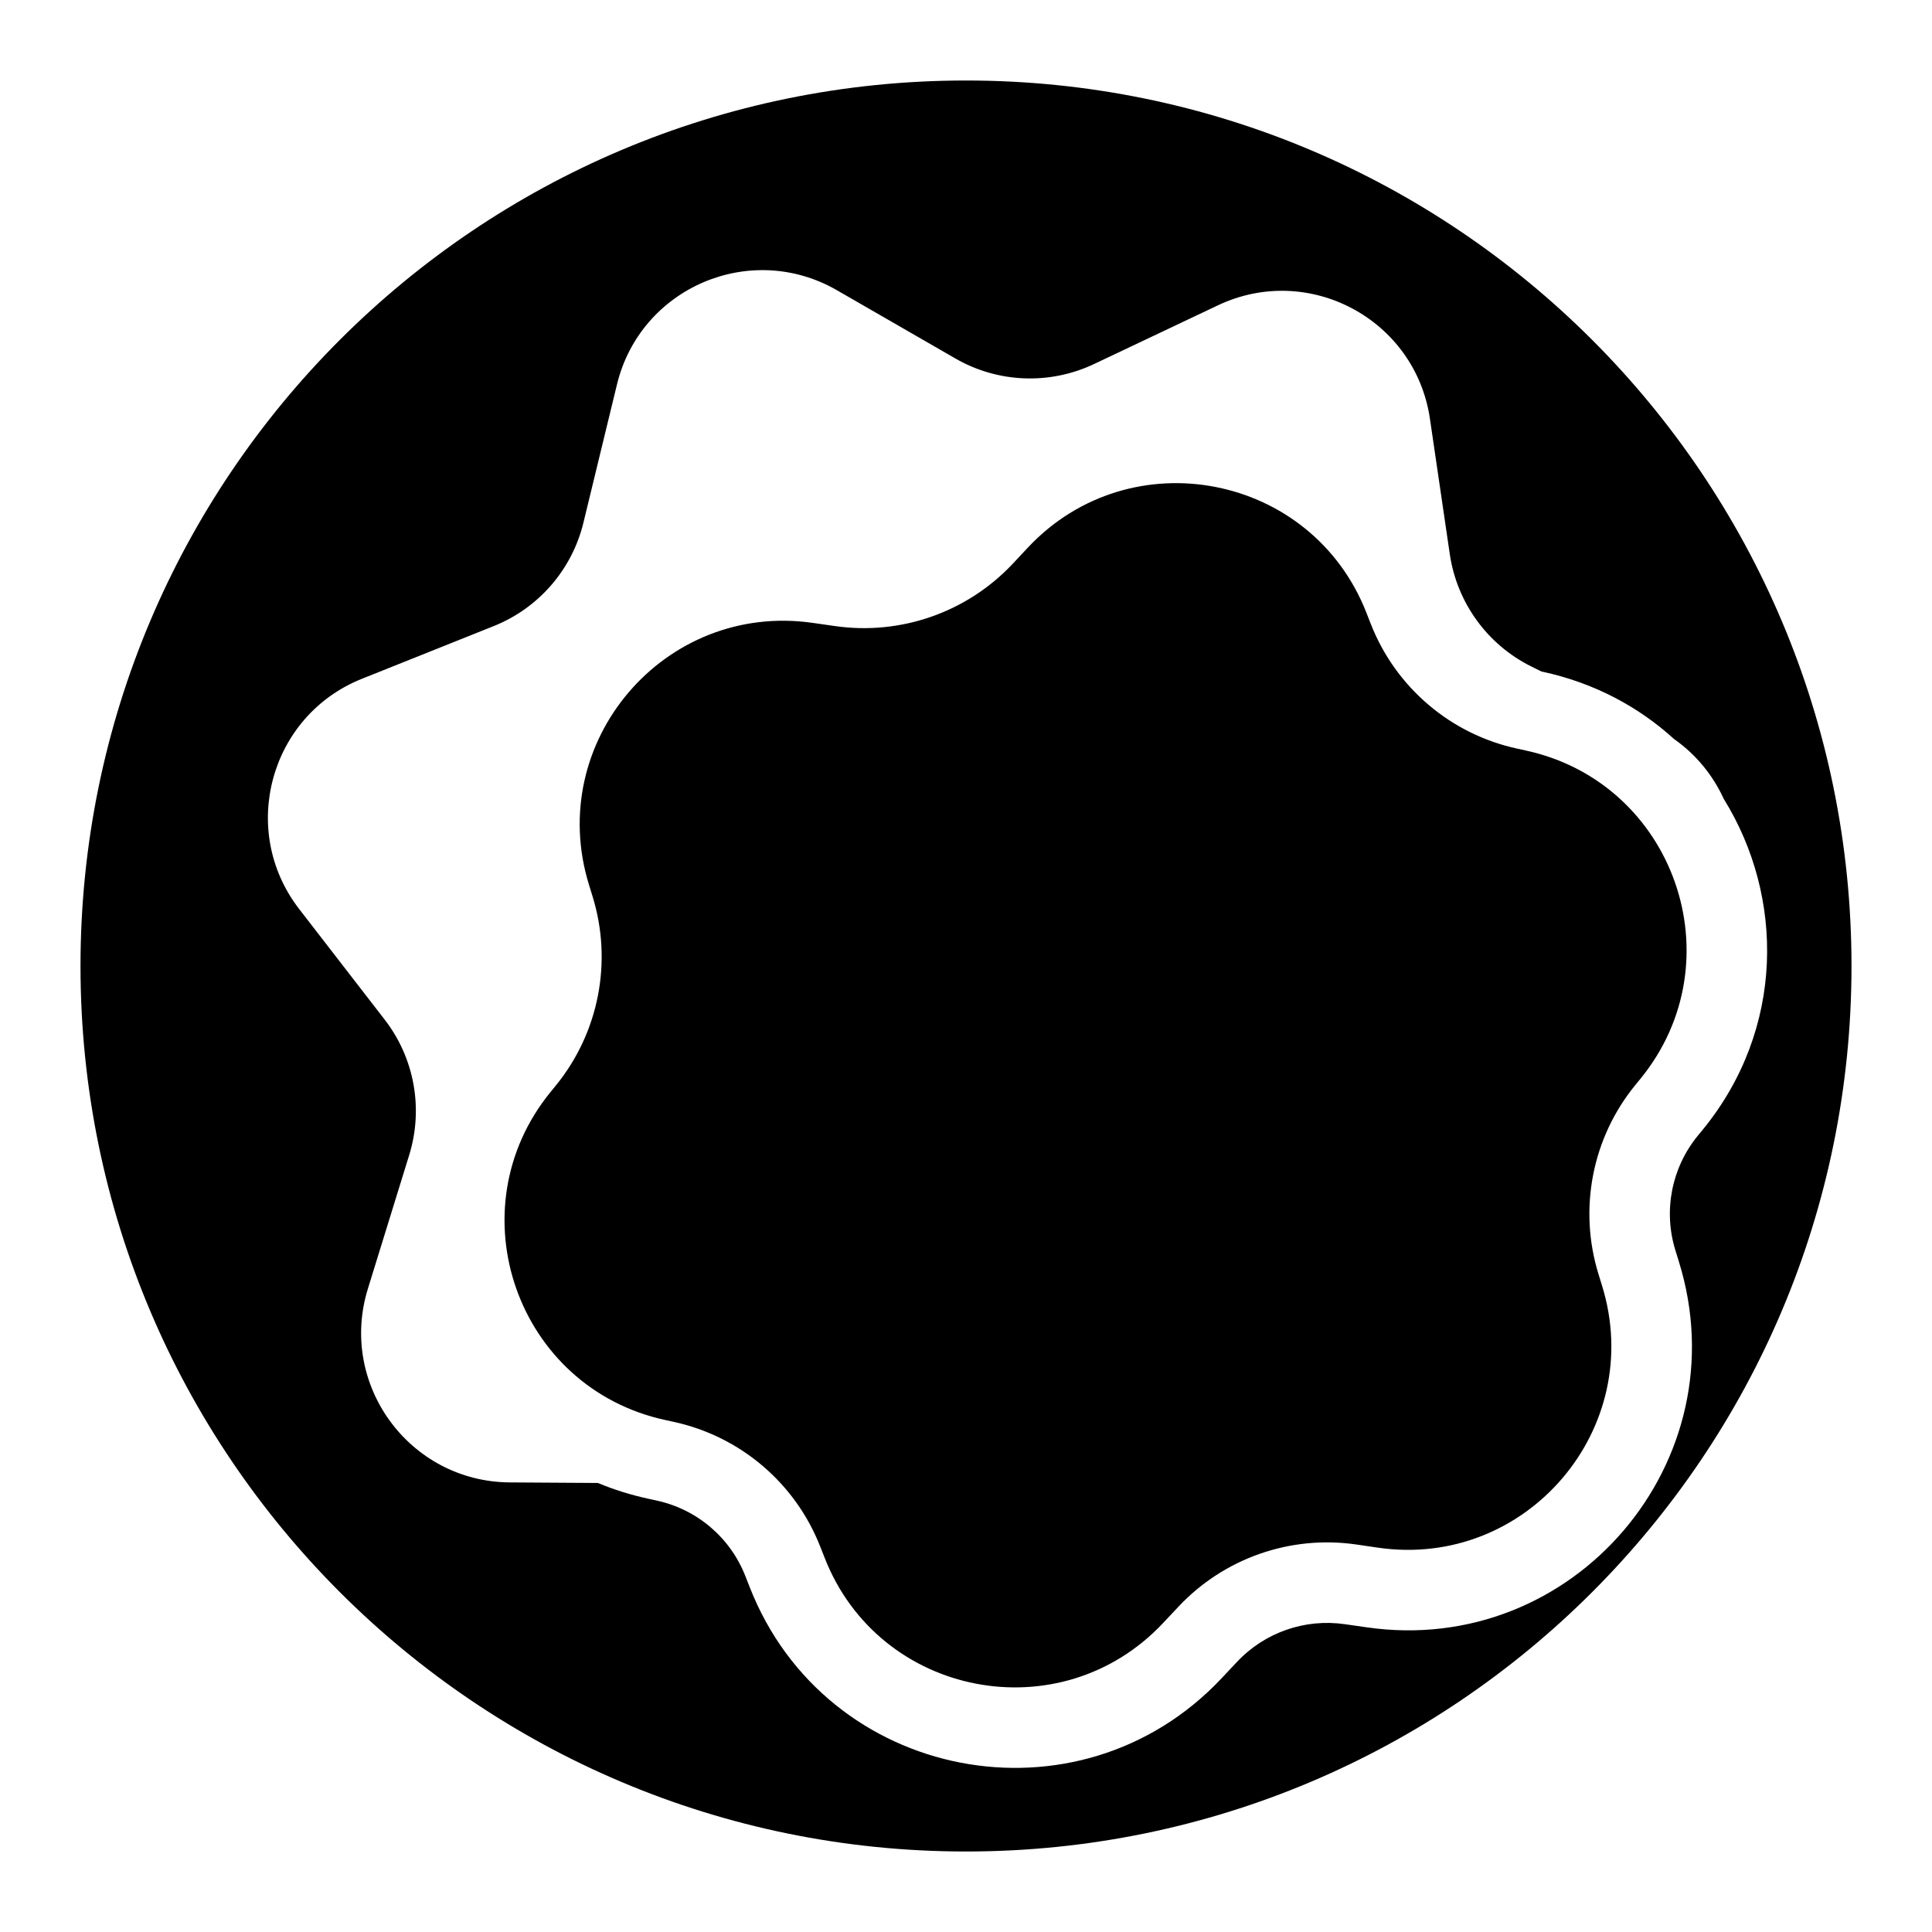
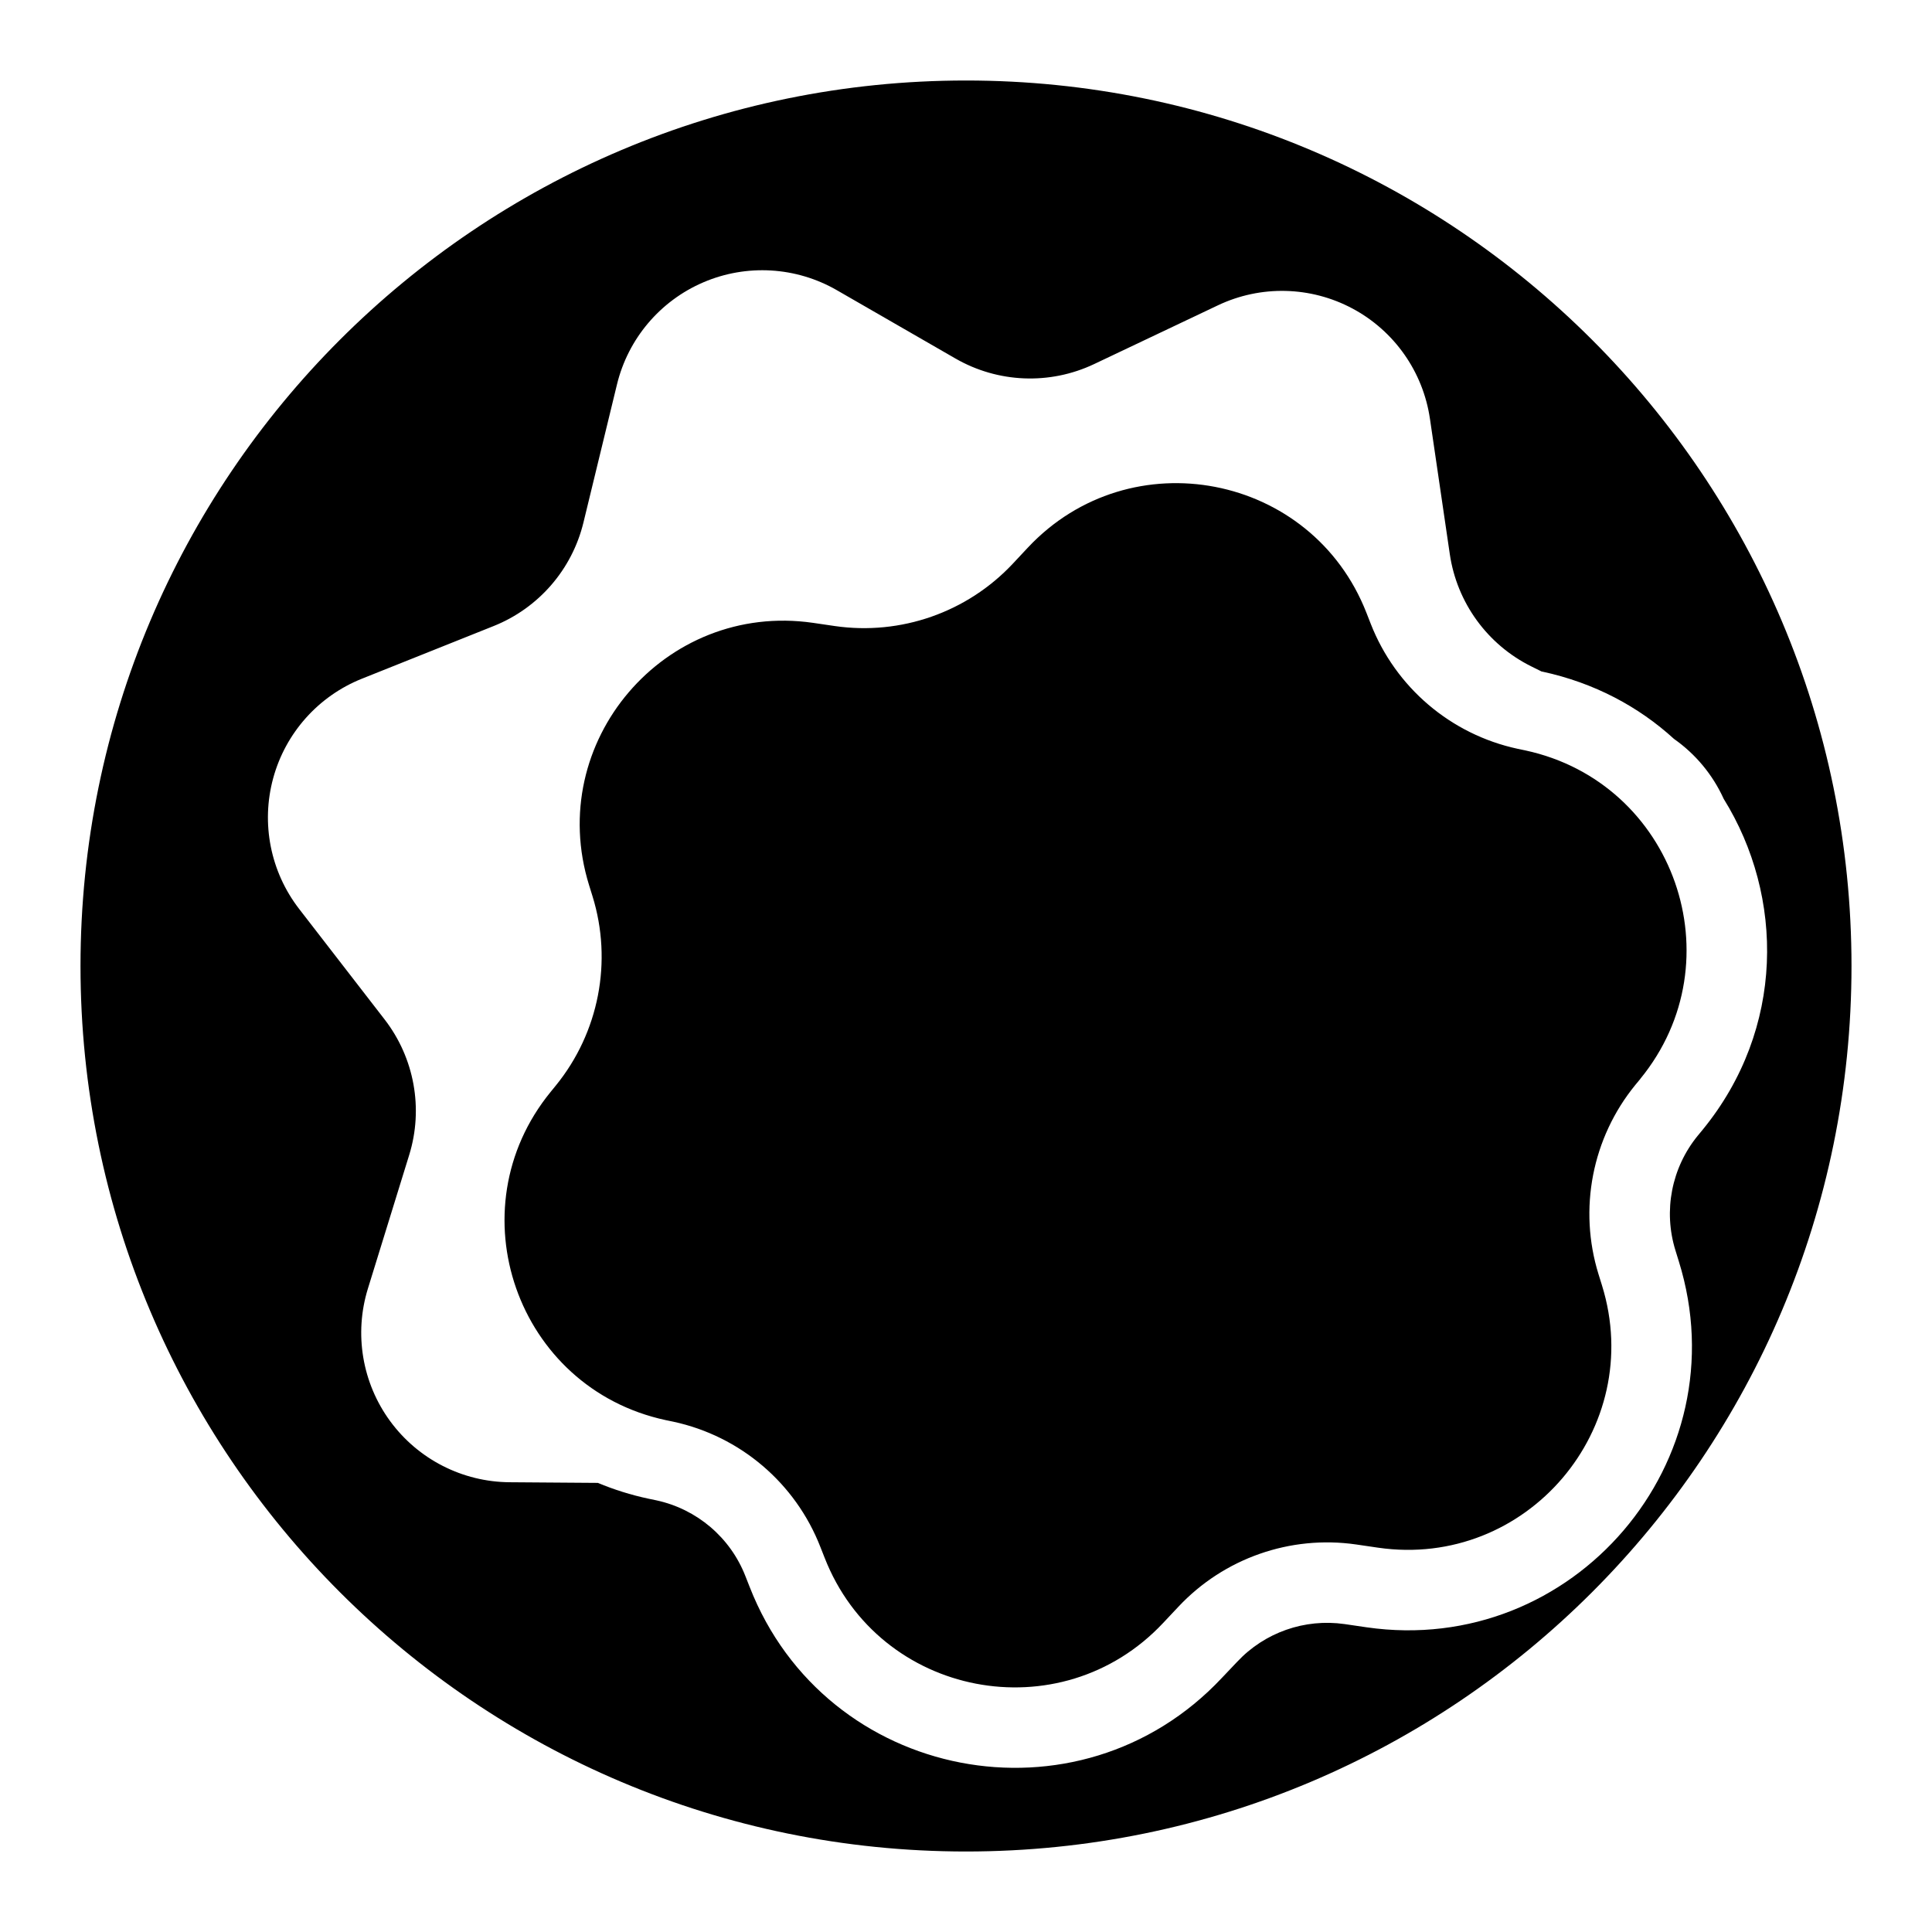
- <svg xmlns="http://www.w3.org/2000/svg" width="24" height="24" viewBox="0 0 24 24" fill="none">
-   <path fill-rule="evenodd" clip-rule="evenodd" d="M12 23C18.075 23 23 18.075 23 12C23 5.925 18.075 1 12 1C5.925 1 1 5.925 1 12C1 18.075 5.925 23 12 23ZM17.763 5.201C17.581 3.966 16.257 3.258 15.129 3.793L13.591 4.522C13.04 4.783 12.396 4.758 11.868 4.453L10.396 3.605C9.322 2.986 7.955 3.573 7.664 4.777L7.248 6.491C7.107 7.075 6.691 7.555 6.132 7.778L4.496 8.432C3.351 8.89 2.962 10.317 3.717 11.293L4.777 12.664C5.148 13.142 5.262 13.771 5.083 14.349L4.57 16.009C4.202 17.198 5.086 18.406 6.332 18.415L7.427 18.422C7.626 18.505 7.837 18.571 8.059 18.619L8.155 18.64C8.658 18.748 9.073 19.101 9.26 19.581L9.312 19.713C10.256 22.132 13.401 22.739 15.178 20.845L15.367 20.644C15.71 20.279 16.209 20.105 16.704 20.176L16.977 20.215C19.548 20.587 21.627 18.15 20.855 15.67L20.813 15.534C20.66 15.043 20.764 14.508 21.09 14.109L21.152 14.034C22.175 12.781 22.166 11.137 21.413 9.924C21.28 9.634 21.073 9.375 20.795 9.18C20.357 8.781 19.805 8.483 19.16 8.344L19.151 8.343L19.024 8.28C18.478 8.01 18.099 7.488 18.01 6.885L17.763 5.201ZM20.378 13.401C21.576 11.935 20.8 9.72 18.949 9.322L18.853 9.301C18.022 9.123 17.336 8.539 17.027 7.747L16.975 7.614C16.298 5.88 14.043 5.444 12.769 6.802L12.58 7.004C12.014 7.606 11.19 7.895 10.371 7.777L10.098 7.738C8.255 7.472 6.765 9.218 7.318 10.996L7.36 11.132C7.612 11.944 7.441 12.828 6.903 13.487L6.841 13.563C5.643 15.029 6.418 17.243 8.269 17.641L8.365 17.662C9.196 17.841 9.882 18.425 10.191 19.217L10.243 19.349C10.92 21.084 13.175 21.519 14.449 20.161L14.638 19.96C15.204 19.357 16.028 19.068 16.847 19.186L17.12 19.226C18.963 19.492 20.453 17.745 19.9 15.967L19.858 15.831C19.606 15.019 19.777 14.135 20.316 13.477L20.378 13.401Z" fill="black" />
+ <svg xmlns="http://www.w3.org/2000/svg" viewBox="0 0 24 24">
+   <path fill-rule="evenodd" clip-rule="evenodd" d="M12 23c6.075 0 11-4.925 11-11S18.075 1 12 1 1 5.925 1 12s4.925 11 11 11zm5.763-17.799a1.857 1.857 0 00-2.634-1.408l-1.538.73a1.857 1.857 0 01-1.723-.07l-1.472-.848a1.857 1.857 0 00-2.732 1.172L7.248 6.49a1.857 1.857 0 01-1.116 1.287l-1.636.654a1.857 1.857 0 00-.78 2.86l1.061 1.372c.37.478.485 1.107.306 1.685l-.513 1.66a1.857 1.857 0 001.762 2.405l1.095.008c.199.083.41.15.632.197l.096.02c.503.109.918.462 1.105.942l.052.132c.944 2.42 4.089 3.026 5.866 1.132l.19-.2c.342-.366.84-.54 1.336-.469l.273.04c2.57.37 4.65-2.066 3.878-4.546l-.042-.136a1.533 1.533 0 01.277-1.425l.062-.075c1.023-1.253 1.014-2.897.26-4.11a1.837 1.837 0 00-.617-.744c-.438-.4-.99-.697-1.636-.836l-.008-.001-.127-.063a1.858 1.858 0 01-1.014-1.395l-.247-1.684zm2.614 8.2c1.199-1.466.423-3.68-1.428-4.079l-.096-.02a2.533 2.533 0 01-1.826-1.555l-.052-.133c-.677-1.734-2.932-2.17-4.206-.812l-.189.202a2.533 2.533 0 01-2.209.773l-.273-.04c-1.843-.265-3.333 1.481-2.78 3.26l.042.135c.252.812.08 1.696-.457 2.355l-.062.076c-1.198 1.466-.423 3.68 1.428 4.078l.096.02a2.533 2.533 0 011.826 1.556l.052.132c.677 1.735 2.932 2.17 4.206.812l.189-.201a2.533 2.533 0 012.209-.774l.273.04c1.843.266 3.333-1.481 2.78-3.26l-.042-.135a2.533 2.533 0 01.457-2.354l.063-.076z" />
</svg>
